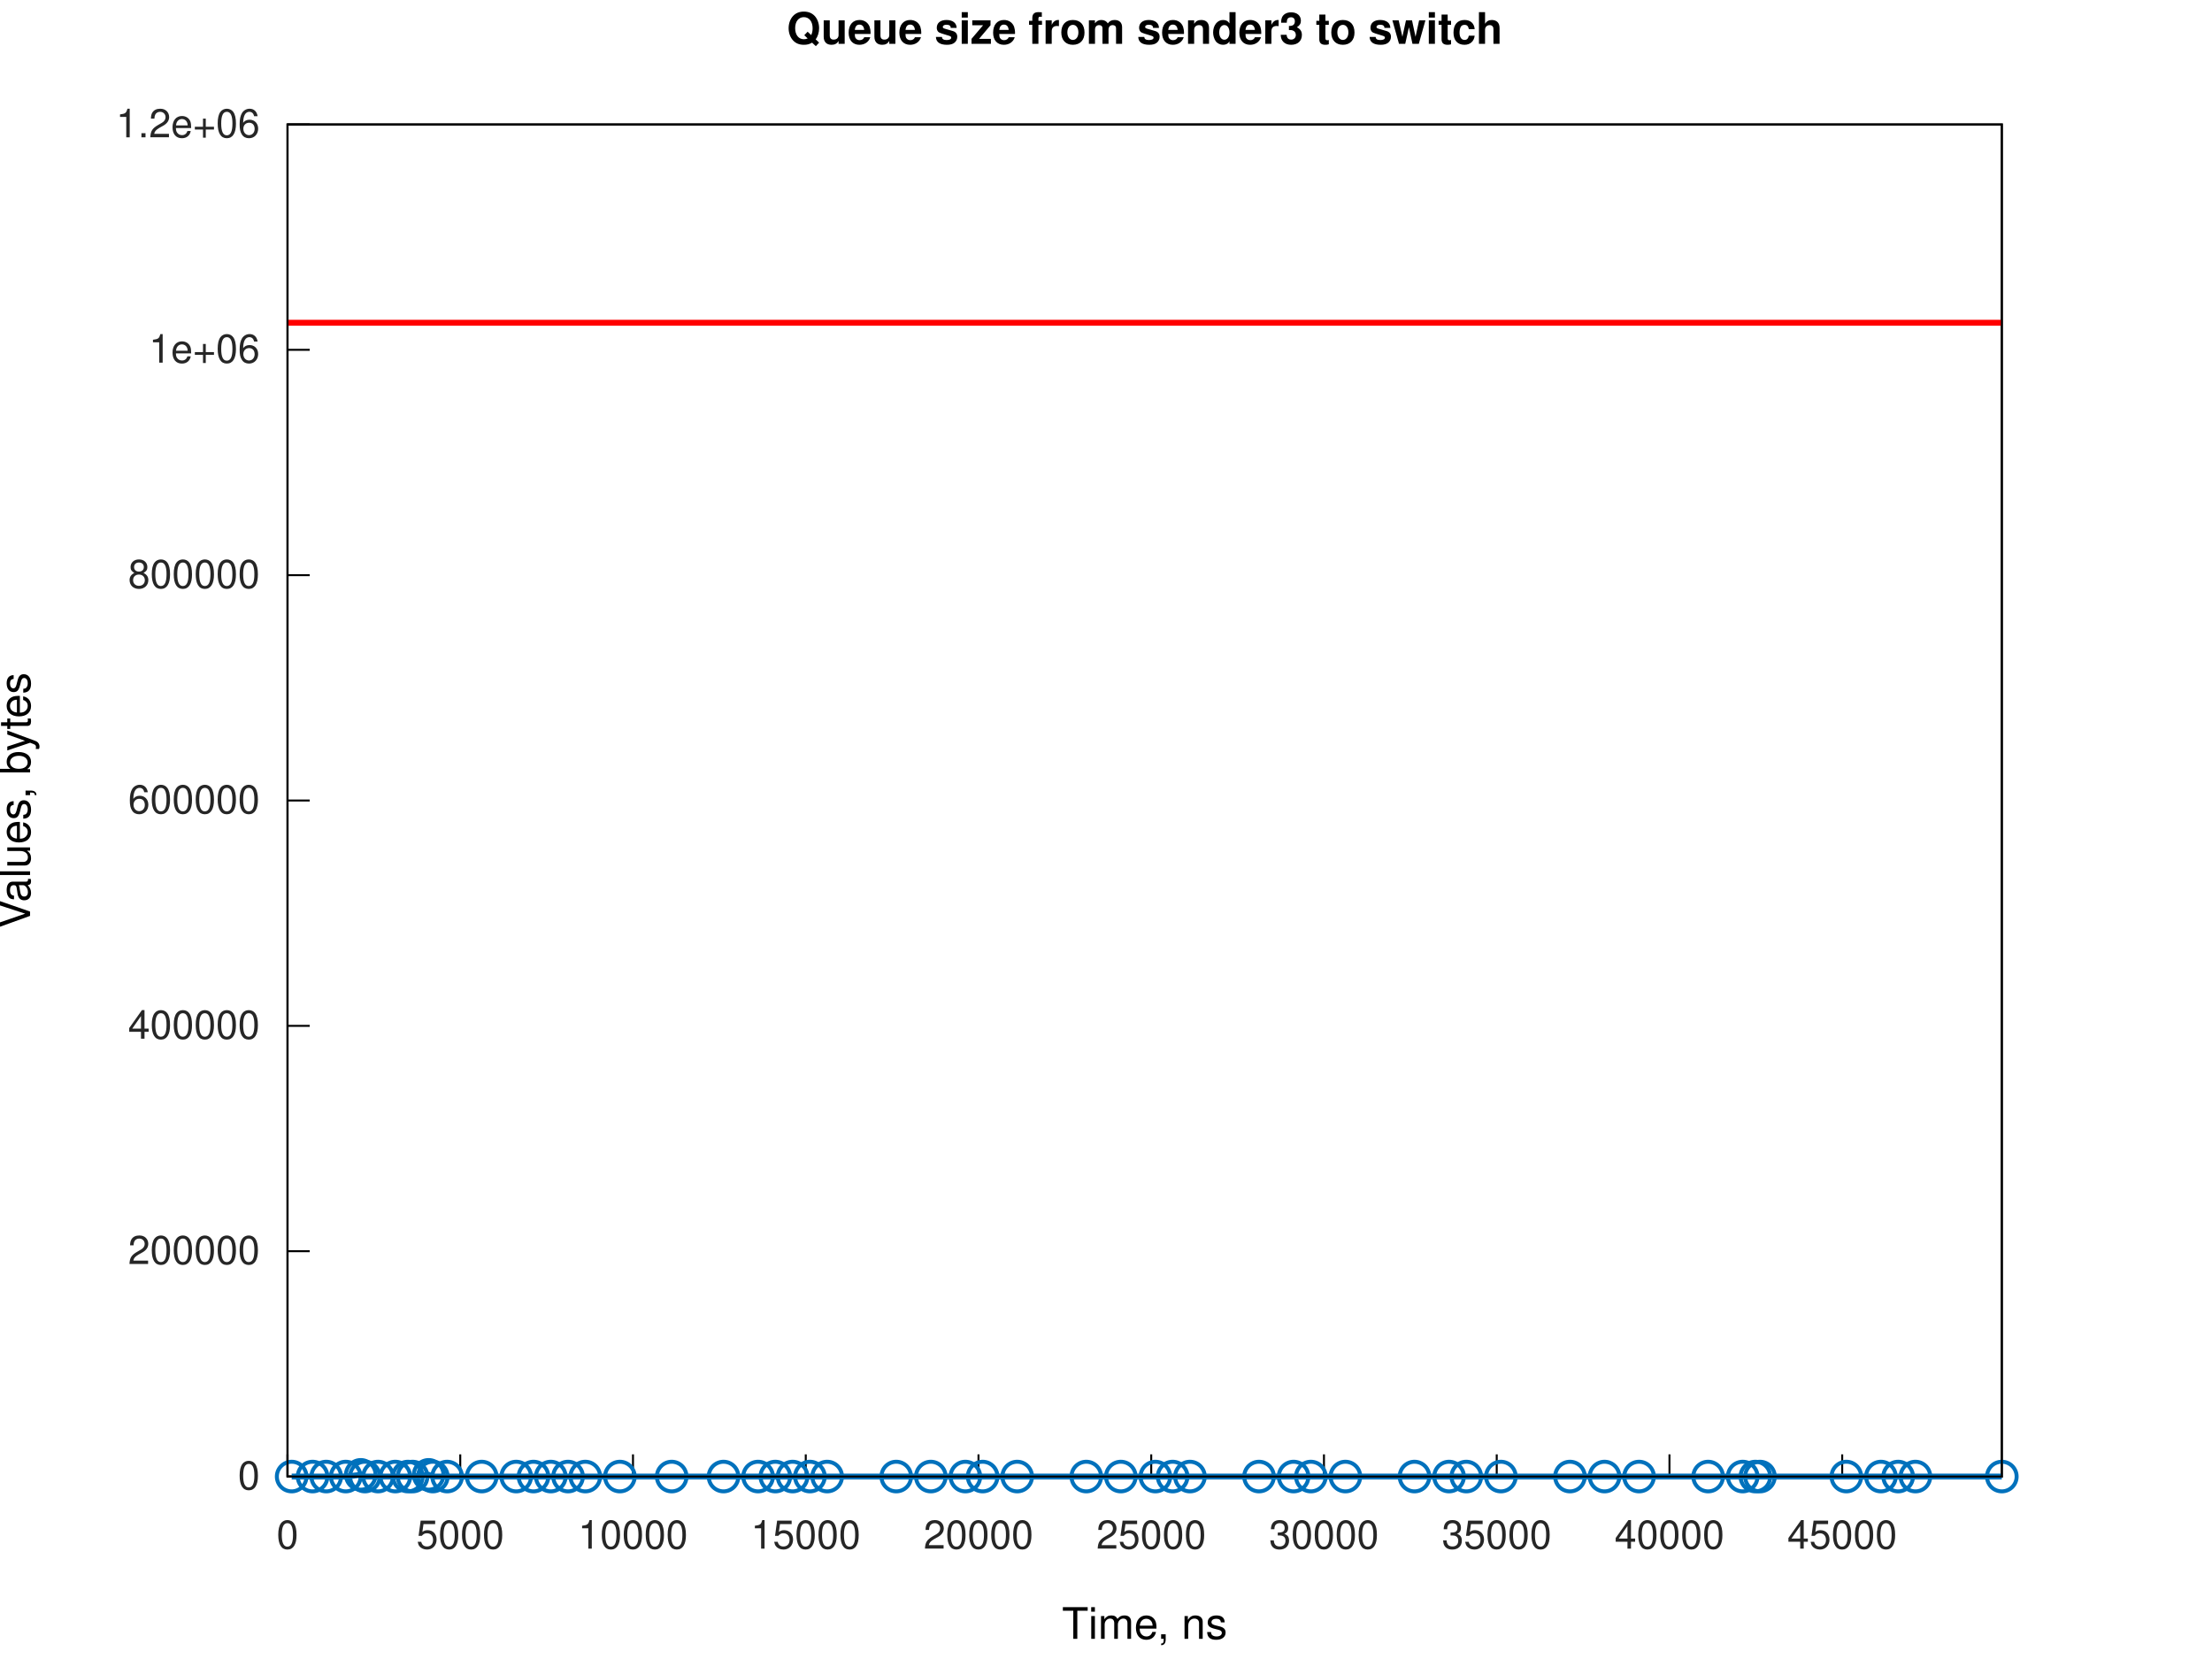
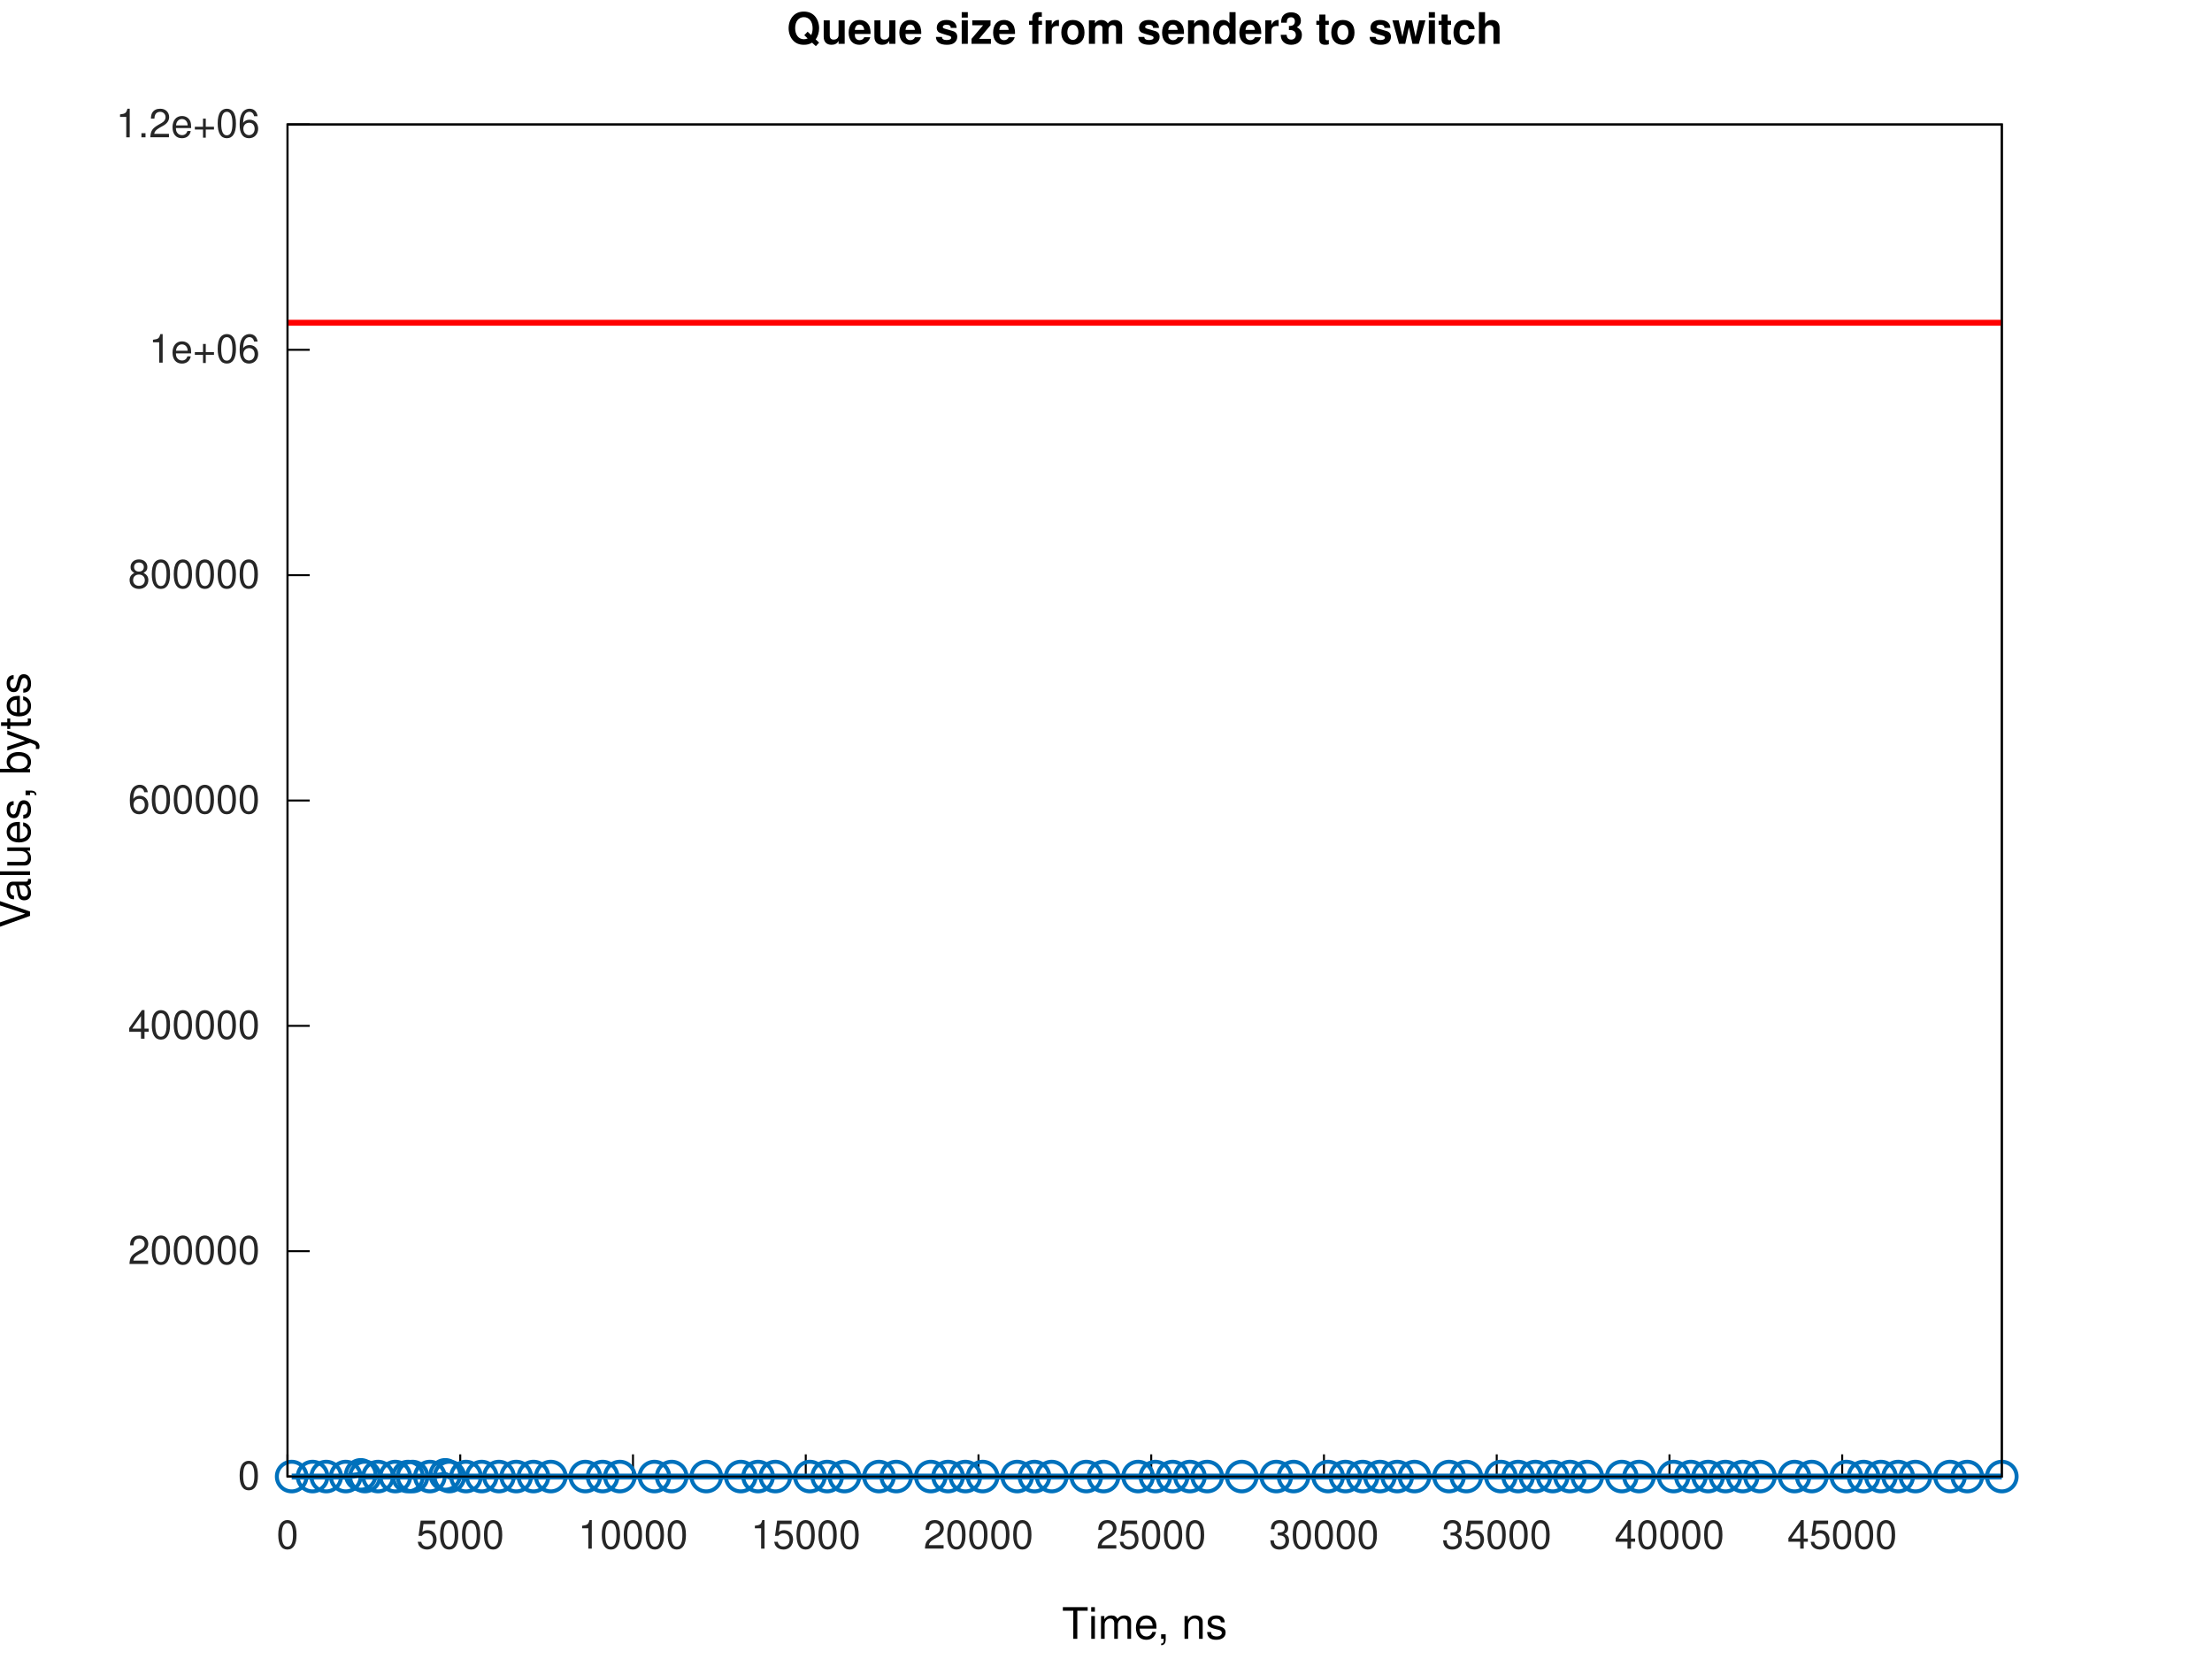
<svg xmlns="http://www.w3.org/2000/svg" xmlns:xlink="http://www.w3.org/1999/xlink" width="560" height="420" viewBox="0 0 560 420">
  <g id="gnuplot_canvas">
    <rect x="0" y="0" width="560" height="420" fill="none" />
    <defs>
      <circle id="gpDot" r="0.5" stroke-width="0.5" stroke="currentColor" />
      <path id="gpPt0" stroke-width="0.267" stroke="currentColor" d="M-1,0 h2 M0,-1 v2" />
      <path id="gpPt1" stroke-width="0.267" stroke="currentColor" d="M-1,-1 L1,1 M1,-1 L-1,1" />
      <path id="gpPt2" stroke-width="0.267" stroke="currentColor" d="M-1,0 L1,0 M0,-1 L0,1 M-1,-1 L1,1 M-1,1 L1,-1" />
      <rect id="gpPt3" stroke-width="0.267" stroke="currentColor" x="-1" y="-1" width="2" height="2" />
      <rect id="gpPt4" stroke-width="0.267" stroke="currentColor" fill="currentColor" x="-1" y="-1" width="2" height="2" />
      <circle id="gpPt5" stroke-width="0.267" stroke="currentColor" cx="0" cy="0" r="1" />
      <use xlink:href="#gpPt5" id="gpPt6" fill="currentColor" stroke="none" />
      <path id="gpPt7" stroke-width="0.267" stroke="currentColor" d="M0,-1.33 L-1.33,0.67 L1.33,0.67 z" />
      <use xlink:href="#gpPt7" id="gpPt8" fill="currentColor" stroke="none" />
      <use xlink:href="#gpPt7" id="gpPt9" stroke="currentColor" transform="rotate(180)" />
      <use xlink:href="#gpPt9" id="gpPt10" fill="currentColor" stroke="none" />
      <use xlink:href="#gpPt3" id="gpPt11" stroke="currentColor" transform="rotate(45)" />
      <use xlink:href="#gpPt11" id="gpPt12" fill="currentColor" stroke="none" />
      <path id="gpPt13" stroke-width="0.267" stroke="currentColor" d="M0,1.330 L1.265,0.411 L0.782,-1.067 L-0.782,-1.076 L-1.265,0.411 z" />
      <use xlink:href="#gpPt13" id="gpPt14" fill="currentColor" stroke="none" />
      <filter id="textbox" filterUnits="objectBoundingBox" x="0" y="0" height="1" width="1">
        <feFlood flood-color="white" flood-opacity="1" result="bgnd" />
        <feComposite in="SourceGraphic" in2="bgnd" operator="atop" />
      </filter>
      <filter id="greybox" filterUnits="objectBoundingBox" x="0" y="0" height="1" width="1">
        <feFlood flood-color="lightgrey" flood-opacity="1" result="grey" />
        <feComposite in="SourceGraphic" in2="grey" operator="atop" />
      </filter>
    </defs>
    <g fill="none" color="white" stroke="currentColor" stroke-width="1.00" stroke-linecap="butt" stroke-linejoin="miter">
</g>
    <g fill="none" color="white" stroke="currentColor" stroke-width="0.50" stroke-linecap="butt" stroke-linejoin="miter">
</g>
    <g fill="none" color="black" stroke="currentColor" stroke-width="0.50" stroke-linecap="butt" stroke-linejoin="miter">
      <path stroke="rgb(  0,   0,   0)" d="M72.79,373.81 L78.41,373.81  " />
      <g transform="translate(65.79,377.06)" stroke="none" fill="rgb(38,38,38)" font-family="Helvetica" font-size="10.00" text-anchor="end">
        <text>
          <tspan font-family="Helvetica">0</tspan>
        </text>
      </g>
    </g>
    <g fill="none" color="black" stroke="currentColor" stroke-width="0.50" stroke-linecap="butt" stroke-linejoin="miter">
      <path stroke="rgb(  0,   0,   0)" d="M72.79,316.76 L78.41,316.76  " />
      <g transform="translate(65.79,320.01)" stroke="none" fill="rgb(38,38,38)" font-family="Helvetica" font-size="10.00" text-anchor="end">
        <text>
          <tspan font-family="Helvetica">200000</tspan>
        </text>
      </g>
    </g>
    <g fill="none" color="black" stroke="currentColor" stroke-width="0.50" stroke-linecap="butt" stroke-linejoin="miter">
      <path stroke="rgb(  0,   0,   0)" d="M72.79,259.71 L78.41,259.71  " />
      <g transform="translate(65.79,262.96)" stroke="none" fill="rgb(38,38,38)" font-family="Helvetica" font-size="10.00" text-anchor="end">
        <text>
          <tspan font-family="Helvetica">400000</tspan>
        </text>
      </g>
    </g>
    <g fill="none" color="black" stroke="currentColor" stroke-width="0.50" stroke-linecap="butt" stroke-linejoin="miter">
      <path stroke="rgb(  0,   0,   0)" d="M72.79,202.66 L78.41,202.66  " />
      <g transform="translate(65.79,205.91)" stroke="none" fill="rgb(38,38,38)" font-family="Helvetica" font-size="10.00" text-anchor="end">
        <text>
          <tspan font-family="Helvetica">600000</tspan>
        </text>
      </g>
    </g>
    <g fill="none" color="black" stroke="currentColor" stroke-width="0.50" stroke-linecap="butt" stroke-linejoin="miter">
      <path stroke="rgb(  0,   0,   0)" d="M72.79,145.61 L78.41,145.61  " />
      <g transform="translate(65.79,148.86)" stroke="none" fill="rgb(38,38,38)" font-family="Helvetica" font-size="10.00" text-anchor="end">
        <text>
          <tspan font-family="Helvetica">800000</tspan>
        </text>
      </g>
    </g>
    <g fill="none" color="black" stroke="currentColor" stroke-width="0.50" stroke-linecap="butt" stroke-linejoin="miter">
      <path stroke="rgb(  0,   0,   0)" d="M72.79,88.56 L78.41,88.56  " />
      <g transform="translate(65.79,91.81)" stroke="none" fill="rgb(38,38,38)" font-family="Helvetica" font-size="10.00" text-anchor="end">
        <text>
          <tspan font-family="Helvetica">1e+06</tspan>
        </text>
      </g>
    </g>
    <g fill="none" color="black" stroke="currentColor" stroke-width="0.50" stroke-linecap="butt" stroke-linejoin="miter">
      <path stroke="rgb(  0,   0,   0)" d="M72.79,31.51 L78.41,31.51  " />
      <g transform="translate(65.79,34.76)" stroke="none" fill="rgb(38,38,38)" font-family="Helvetica" font-size="10.00" text-anchor="end">
        <text>
          <tspan font-family="Helvetica">1.2e+06</tspan>
        </text>
      </g>
    </g>
    <g fill="none" color="black" stroke="currentColor" stroke-width="0.50" stroke-linecap="butt" stroke-linejoin="miter">
      <path stroke="rgb(  0,   0,   0)" d="M72.79,373.81 L72.79,368.19  " />
      <g transform="translate(72.79,392.06)" stroke="none" fill="rgb(38,38,38)" font-family="Helvetica" font-size="10.00" text-anchor="middle">
        <text>
          <tspan font-family="Helvetica">0</tspan>
        </text>
      </g>
    </g>
    <g fill="none" color="black" stroke="currentColor" stroke-width="0.50" stroke-linecap="butt" stroke-linejoin="miter">
      <path stroke="rgb(  0,   0,   0)" d="M116.52,373.81 L116.52,368.19  " />
      <g transform="translate(116.52,392.06)" stroke="none" fill="rgb(38,38,38)" font-family="Helvetica" font-size="10.00" text-anchor="middle">
        <text>
          <tspan font-family="Helvetica">5000</tspan>
        </text>
      </g>
    </g>
    <g fill="none" color="black" stroke="currentColor" stroke-width="0.50" stroke-linecap="butt" stroke-linejoin="miter">
      <path stroke="rgb(  0,   0,   0)" d="M160.25,373.81 L160.25,368.19  " />
      <g transform="translate(160.25,392.06)" stroke="none" fill="rgb(38,38,38)" font-family="Helvetica" font-size="10.00" text-anchor="middle">
        <text>
          <tspan font-family="Helvetica">10000</tspan>
        </text>
      </g>
    </g>
    <g fill="none" color="black" stroke="currentColor" stroke-width="0.50" stroke-linecap="butt" stroke-linejoin="miter">
      <path stroke="rgb(  0,   0,   0)" d="M203.99,373.81 L203.99,368.19  " />
      <g transform="translate(203.99,392.06)" stroke="none" fill="rgb(38,38,38)" font-family="Helvetica" font-size="10.00" text-anchor="middle">
        <text>
          <tspan font-family="Helvetica">15000</tspan>
        </text>
      </g>
    </g>
    <g fill="none" color="black" stroke="currentColor" stroke-width="0.50" stroke-linecap="butt" stroke-linejoin="miter">
      <path stroke="rgb(  0,   0,   0)" d="M247.72,373.81 L247.72,368.19  " />
      <g transform="translate(247.72,392.06)" stroke="none" fill="rgb(38,38,38)" font-family="Helvetica" font-size="10.00" text-anchor="middle">
        <text>
          <tspan font-family="Helvetica">20000</tspan>
        </text>
      </g>
    </g>
    <g fill="none" color="black" stroke="currentColor" stroke-width="0.50" stroke-linecap="butt" stroke-linejoin="miter">
      <path stroke="rgb(  0,   0,   0)" d="M291.45,373.81 L291.45,368.19  " />
      <g transform="translate(291.45,392.06)" stroke="none" fill="rgb(38,38,38)" font-family="Helvetica" font-size="10.00" text-anchor="middle">
        <text>
          <tspan font-family="Helvetica">25000</tspan>
        </text>
      </g>
    </g>
    <g fill="none" color="black" stroke="currentColor" stroke-width="0.50" stroke-linecap="butt" stroke-linejoin="miter">
      <path stroke="rgb(  0,   0,   0)" d="M335.18,373.81 L335.18,368.19  " />
      <g transform="translate(335.18,392.06)" stroke="none" fill="rgb(38,38,38)" font-family="Helvetica" font-size="10.00" text-anchor="middle">
        <text>
          <tspan font-family="Helvetica">30000</tspan>
        </text>
      </g>
    </g>
    <g fill="none" color="black" stroke="currentColor" stroke-width="0.50" stroke-linecap="butt" stroke-linejoin="miter">
      <path stroke="rgb(  0,   0,   0)" d="M378.92,373.81 L378.92,368.19  " />
      <g transform="translate(378.92,392.06)" stroke="none" fill="rgb(38,38,38)" font-family="Helvetica" font-size="10.00" text-anchor="middle">
        <text>
          <tspan font-family="Helvetica">35000</tspan>
        </text>
      </g>
    </g>
    <g fill="none" color="black" stroke="currentColor" stroke-width="0.50" stroke-linecap="butt" stroke-linejoin="miter">
      <path stroke="rgb(  0,   0,   0)" d="M422.65,373.81 L422.65,368.19  " />
      <g transform="translate(422.65,392.06)" stroke="none" fill="rgb(38,38,38)" font-family="Helvetica" font-size="10.00" text-anchor="middle">
        <text>
          <tspan font-family="Helvetica">40000</tspan>
        </text>
      </g>
    </g>
    <g fill="none" color="black" stroke="currentColor" stroke-width="0.50" stroke-linecap="butt" stroke-linejoin="miter">
      <path stroke="rgb(  0,   0,   0)" d="M466.38,373.81 L466.38,368.19  " />
      <g transform="translate(466.38,392.06)" stroke="none" fill="rgb(38,38,38)" font-family="Helvetica" font-size="10.00" text-anchor="middle">
        <text>
          <tspan font-family="Helvetica">45000</tspan>
        </text>
      </g>
    </g>
    <g fill="none" color="black" stroke="currentColor" stroke-width="0.50" stroke-linecap="butt" stroke-linejoin="miter">
</g>
    <g fill="none" color="black" stroke="currentColor" stroke-width="0.50" stroke-linecap="butt" stroke-linejoin="miter">
      <path stroke="rgb(  0,   0,   0)" d="M72.79,31.51 L72.79,373.81 L506.79,373.81 L506.79,31.51 L72.79,31.51 Z  " />
    </g>
    <g fill="none" color="black" stroke="currentColor" stroke-width="0.50" stroke-linecap="butt" stroke-linejoin="miter">
</g>
    <g id="gnuplot_plot_1a">
      <g fill="none" color="white" stroke="rgb(  0,   0,   0)" stroke-width="1.50" stroke-linecap="butt" stroke-linejoin="miter">
</g>
      <g fill="none" color="black" stroke="currentColor" stroke-width="1.50" stroke-linecap="butt" stroke-linejoin="miter">
-         <path stroke="rgb(  0, 113, 188)" d="M73.84,373.81 L79.13,373.81 L82.59,373.81 L87.53,373.81 L91.33,373.38 L92.38,373.81 L95.71,373.81 L100.08,373.81   L103.27,373.81 L104.45,373.81 L108.52,373.38 L109.57,373.81 L113.20,373.81 L121.95,373.81 L130.69,373.81 L135.06,373.81   L139.44,373.81 L143.81,373.81 L148.18,373.81 L156.93,373.81 L170.05,373.81 L183.17,373.81 L191.92,373.81 L196.29,373.81   L200.66,373.81 L205.04,373.81 L209.41,373.81 L226.90,373.81 L235.65,373.81 L244.40,373.81 L248.77,373.81 L257.52,373.81   L275.01,373.81 L283.75,373.81 L292.50,373.81 L296.87,373.81 L301.25,373.81 L318.74,373.81 L327.49,373.81 L331.86,373.81   L340.61,373.81 L358.10,373.81 L366.85,373.81 L371.22,373.81 L379.97,373.81 L397.46,373.81 L406.21,373.81 L414.95,373.81   L432.44,373.81 L441.19,373.81 L444.40,373.81 L445.56,373.81 L467.43,373.81 L476.18,373.81 L480.55,373.81 L484.92,373.81   L506.79,373.81  " />
+         <path stroke="rgb(  0, 113, 188)" d="M73.84,373.81 L79.13,373.81 L82.59,373.81 L87.53,373.81 L91.33,373.38 L92.38,373.81 L95.71,373.81 L100.08,373.81   L103.29,373.81 L104.45,373.81 L108.83,373.81 L112.73,373.38 L113.78,373.81 L117.97,373.81 L121.95,373.81 L126.32,373.81   L130.69,373.81 L135.06,373.81 L139.44,373.81 L148.18,373.81 L152.56,373.81 L156.93,373.81 L165.68,373.81 L170.05,373.81   L178.80,373.81 L187.54,373.81 L191.92,373.81 L196.29,373.81 L205.04,373.81 L209.41,373.81 L213.78,373.81 L222.53,373.81   L226.90,373.81 L235.65,373.81 L240.02,373.81 L244.40,373.81 L248.77,373.81 L257.52,373.81 L261.89,373.81 L266.26,373.81   L275.01,373.81 L279.38,373.81 L288.13,373.81 L292.50,373.81 L296.87,373.81 L301.25,373.81 L305.62,373.81 L314.37,373.81   L323.11,373.81 L327.49,373.81 L336.23,373.81 L340.61,373.81 L344.98,373.81 L349.35,373.81 L353.73,373.81 L358.10,373.81   L366.85,373.81 L371.22,373.81 L379.97,373.81 L384.34,373.81 L388.71,373.81 L393.09,373.81 L397.46,373.81 L401.83,373.81   L410.58,373.81 L414.95,373.81 L423.70,373.81 L428.07,373.81 L432.44,373.81 L436.82,373.81 L441.19,373.81 L445.56,373.81   L454.31,373.81 L458.68,373.81 L467.43,373.81 L471.80,373.81 L476.18,373.81 L480.55,373.81 L484.92,373.81 L493.67,373.81   L498.04,373.81 L506.79,373.81  " />
        <use xlink:href="#gpPt5" transform="translate(73.84,373.81) scale(3.75)" color="rgb(  0, 113, 188)" />
        <use xlink:href="#gpPt5" transform="translate(79.13,373.81) scale(3.75)" color="rgb(  0, 113, 188)" />
        <use xlink:href="#gpPt5" transform="translate(82.59,373.81) scale(3.75)" color="rgb(  0, 113, 188)" />
        <use xlink:href="#gpPt5" transform="translate(87.53,373.81) scale(3.75)" color="rgb(  0, 113, 188)" />
        <use xlink:href="#gpPt5" transform="translate(91.33,373.38) scale(3.75)" color="rgb(  0, 113, 188)" />
        <use xlink:href="#gpPt5" transform="translate(92.38,373.81) scale(3.75)" color="rgb(  0, 113, 188)" />
        <use xlink:href="#gpPt5" transform="translate(95.71,373.81) scale(3.75)" color="rgb(  0, 113, 188)" />
        <use xlink:href="#gpPt5" transform="translate(100.08,373.81) scale(3.75)" color="rgb(  0, 113, 188)" />
-         <use xlink:href="#gpPt5" transform="translate(103.27,373.81) scale(3.75)" color="rgb(  0, 113, 188)" />
+         <use xlink:href="#gpPt5" transform="translate(103.29,373.81) scale(3.75)" color="rgb(  0, 113, 188)" />
        <use xlink:href="#gpPt5" transform="translate(104.45,373.81) scale(3.75)" color="rgb(  0, 113, 188)" />
-         <use xlink:href="#gpPt5" transform="translate(108.52,373.38) scale(3.75)" color="rgb(  0, 113, 188)" />
-         <use xlink:href="#gpPt5" transform="translate(109.57,373.81) scale(3.75)" color="rgb(  0, 113, 188)" />
-         <use xlink:href="#gpPt5" transform="translate(113.20,373.81) scale(3.75)" color="rgb(  0, 113, 188)" />
+         <use xlink:href="#gpPt5" transform="translate(108.83,373.81) scale(3.75)" color="rgb(  0, 113, 188)" />
+         <use xlink:href="#gpPt5" transform="translate(112.73,373.38) scale(3.75)" color="rgb(  0, 113, 188)" />
+         <use xlink:href="#gpPt5" transform="translate(113.78,373.81) scale(3.75)" color="rgb(  0, 113, 188)" />
+         <use xlink:href="#gpPt5" transform="translate(117.97,373.81) scale(3.75)" color="rgb(  0, 113, 188)" />
        <use xlink:href="#gpPt5" transform="translate(121.95,373.81) scale(3.75)" color="rgb(  0, 113, 188)" />
+         <use xlink:href="#gpPt5" transform="translate(126.32,373.81) scale(3.75)" color="rgb(  0, 113, 188)" />
        <use xlink:href="#gpPt5" transform="translate(130.69,373.81) scale(3.75)" color="rgb(  0, 113, 188)" />
        <use xlink:href="#gpPt5" transform="translate(135.06,373.81) scale(3.75)" color="rgb(  0, 113, 188)" />
        <use xlink:href="#gpPt5" transform="translate(139.44,373.81) scale(3.75)" color="rgb(  0, 113, 188)" />
-         <use xlink:href="#gpPt5" transform="translate(143.81,373.81) scale(3.75)" color="rgb(  0, 113, 188)" />
        <use xlink:href="#gpPt5" transform="translate(148.18,373.81) scale(3.75)" color="rgb(  0, 113, 188)" />
+         <use xlink:href="#gpPt5" transform="translate(152.56,373.81) scale(3.75)" color="rgb(  0, 113, 188)" />
        <use xlink:href="#gpPt5" transform="translate(156.93,373.81) scale(3.75)" color="rgb(  0, 113, 188)" />
+         <use xlink:href="#gpPt5" transform="translate(165.68,373.81) scale(3.75)" color="rgb(  0, 113, 188)" />
        <use xlink:href="#gpPt5" transform="translate(170.05,373.81) scale(3.75)" color="rgb(  0, 113, 188)" />
-         <use xlink:href="#gpPt5" transform="translate(183.17,373.81) scale(3.75)" color="rgb(  0, 113, 188)" />
+         <use xlink:href="#gpPt5" transform="translate(178.80,373.81) scale(3.75)" color="rgb(  0, 113, 188)" />
+         <use xlink:href="#gpPt5" transform="translate(187.54,373.81) scale(3.75)" color="rgb(  0, 113, 188)" />
        <use xlink:href="#gpPt5" transform="translate(191.92,373.81) scale(3.75)" color="rgb(  0, 113, 188)" />
        <use xlink:href="#gpPt5" transform="translate(196.29,373.81) scale(3.75)" color="rgb(  0, 113, 188)" />
-         <use xlink:href="#gpPt5" transform="translate(200.66,373.81) scale(3.75)" color="rgb(  0, 113, 188)" />
        <use xlink:href="#gpPt5" transform="translate(205.04,373.81) scale(3.75)" color="rgb(  0, 113, 188)" />
        <use xlink:href="#gpPt5" transform="translate(209.41,373.81) scale(3.75)" color="rgb(  0, 113, 188)" />
+         <use xlink:href="#gpPt5" transform="translate(213.78,373.81) scale(3.75)" color="rgb(  0, 113, 188)" />
+         <use xlink:href="#gpPt5" transform="translate(222.53,373.81) scale(3.75)" color="rgb(  0, 113, 188)" />
        <use xlink:href="#gpPt5" transform="translate(226.90,373.81) scale(3.75)" color="rgb(  0, 113, 188)" />
        <use xlink:href="#gpPt5" transform="translate(235.65,373.81) scale(3.75)" color="rgb(  0, 113, 188)" />
+         <use xlink:href="#gpPt5" transform="translate(240.02,373.81) scale(3.75)" color="rgb(  0, 113, 188)" />
        <use xlink:href="#gpPt5" transform="translate(244.40,373.81) scale(3.75)" color="rgb(  0, 113, 188)" />
        <use xlink:href="#gpPt5" transform="translate(248.77,373.81) scale(3.75)" color="rgb(  0, 113, 188)" />
        <use xlink:href="#gpPt5" transform="translate(257.52,373.81) scale(3.75)" color="rgb(  0, 113, 188)" />
+         <use xlink:href="#gpPt5" transform="translate(261.89,373.81) scale(3.75)" color="rgb(  0, 113, 188)" />
+         <use xlink:href="#gpPt5" transform="translate(266.26,373.81) scale(3.75)" color="rgb(  0, 113, 188)" />
        <use xlink:href="#gpPt5" transform="translate(275.01,373.81) scale(3.75)" color="rgb(  0, 113, 188)" />
-         <use xlink:href="#gpPt5" transform="translate(283.75,373.81) scale(3.75)" color="rgb(  0, 113, 188)" />
+         <use xlink:href="#gpPt5" transform="translate(279.38,373.81) scale(3.75)" color="rgb(  0, 113, 188)" />
+         <use xlink:href="#gpPt5" transform="translate(288.13,373.81) scale(3.75)" color="rgb(  0, 113, 188)" />
        <use xlink:href="#gpPt5" transform="translate(292.50,373.81) scale(3.75)" color="rgb(  0, 113, 188)" />
        <use xlink:href="#gpPt5" transform="translate(296.87,373.81) scale(3.75)" color="rgb(  0, 113, 188)" />
        <use xlink:href="#gpPt5" transform="translate(301.25,373.81) scale(3.75)" color="rgb(  0, 113, 188)" />
-         <use xlink:href="#gpPt5" transform="translate(318.74,373.81) scale(3.75)" color="rgb(  0, 113, 188)" />
+         <use xlink:href="#gpPt5" transform="translate(305.62,373.81) scale(3.75)" color="rgb(  0, 113, 188)" />
+         <use xlink:href="#gpPt5" transform="translate(314.37,373.81) scale(3.75)" color="rgb(  0, 113, 188)" />
+         <use xlink:href="#gpPt5" transform="translate(323.11,373.81) scale(3.75)" color="rgb(  0, 113, 188)" />
        <use xlink:href="#gpPt5" transform="translate(327.49,373.81) scale(3.75)" color="rgb(  0, 113, 188)" />
-         <use xlink:href="#gpPt5" transform="translate(331.86,373.81) scale(3.75)" color="rgb(  0, 113, 188)" />
+         <use xlink:href="#gpPt5" transform="translate(336.23,373.81) scale(3.75)" color="rgb(  0, 113, 188)" />
        <use xlink:href="#gpPt5" transform="translate(340.61,373.81) scale(3.75)" color="rgb(  0, 113, 188)" />
+         <use xlink:href="#gpPt5" transform="translate(344.98,373.81) scale(3.75)" color="rgb(  0, 113, 188)" />
+         <use xlink:href="#gpPt5" transform="translate(349.35,373.81) scale(3.75)" color="rgb(  0, 113, 188)" />
+         <use xlink:href="#gpPt5" transform="translate(353.73,373.81) scale(3.75)" color="rgb(  0, 113, 188)" />
        <use xlink:href="#gpPt5" transform="translate(358.10,373.81) scale(3.75)" color="rgb(  0, 113, 188)" />
        <use xlink:href="#gpPt5" transform="translate(366.85,373.81) scale(3.75)" color="rgb(  0, 113, 188)" />
        <use xlink:href="#gpPt5" transform="translate(371.22,373.81) scale(3.75)" color="rgb(  0, 113, 188)" />
        <use xlink:href="#gpPt5" transform="translate(379.97,373.81) scale(3.75)" color="rgb(  0, 113, 188)" />
+         <use xlink:href="#gpPt5" transform="translate(384.34,373.81) scale(3.75)" color="rgb(  0, 113, 188)" />
+         <use xlink:href="#gpPt5" transform="translate(388.71,373.81) scale(3.75)" color="rgb(  0, 113, 188)" />
+         <use xlink:href="#gpPt5" transform="translate(393.09,373.81) scale(3.75)" color="rgb(  0, 113, 188)" />
        <use xlink:href="#gpPt5" transform="translate(397.46,373.81) scale(3.75)" color="rgb(  0, 113, 188)" />
-         <use xlink:href="#gpPt5" transform="translate(406.21,373.81) scale(3.75)" color="rgb(  0, 113, 188)" />
+         <use xlink:href="#gpPt5" transform="translate(401.83,373.81) scale(3.75)" color="rgb(  0, 113, 188)" />
+         <use xlink:href="#gpPt5" transform="translate(410.58,373.81) scale(3.75)" color="rgb(  0, 113, 188)" />
        <use xlink:href="#gpPt5" transform="translate(414.95,373.81) scale(3.75)" color="rgb(  0, 113, 188)" />
+         <use xlink:href="#gpPt5" transform="translate(423.70,373.81) scale(3.75)" color="rgb(  0, 113, 188)" />
+         <use xlink:href="#gpPt5" transform="translate(428.07,373.81) scale(3.75)" color="rgb(  0, 113, 188)" />
        <use xlink:href="#gpPt5" transform="translate(432.44,373.81) scale(3.75)" color="rgb(  0, 113, 188)" />
+         <use xlink:href="#gpPt5" transform="translate(436.82,373.81) scale(3.75)" color="rgb(  0, 113, 188)" />
        <use xlink:href="#gpPt5" transform="translate(441.19,373.81) scale(3.75)" color="rgb(  0, 113, 188)" />
-         <use xlink:href="#gpPt5" transform="translate(444.40,373.81) scale(3.75)" color="rgb(  0, 113, 188)" />
        <use xlink:href="#gpPt5" transform="translate(445.56,373.81) scale(3.75)" color="rgb(  0, 113, 188)" />
+         <use xlink:href="#gpPt5" transform="translate(454.31,373.81) scale(3.75)" color="rgb(  0, 113, 188)" />
+         <use xlink:href="#gpPt5" transform="translate(458.68,373.81) scale(3.75)" color="rgb(  0, 113, 188)" />
        <use xlink:href="#gpPt5" transform="translate(467.43,373.81) scale(3.75)" color="rgb(  0, 113, 188)" />
+         <use xlink:href="#gpPt5" transform="translate(471.80,373.81) scale(3.75)" color="rgb(  0, 113, 188)" />
        <use xlink:href="#gpPt5" transform="translate(476.18,373.81) scale(3.75)" color="rgb(  0, 113, 188)" />
        <use xlink:href="#gpPt5" transform="translate(480.55,373.81) scale(3.75)" color="rgb(  0, 113, 188)" />
        <use xlink:href="#gpPt5" transform="translate(484.92,373.81) scale(3.75)" color="rgb(  0, 113, 188)" />
+         <use xlink:href="#gpPt5" transform="translate(493.67,373.81) scale(3.75)" color="rgb(  0, 113, 188)" />
+         <use xlink:href="#gpPt5" transform="translate(498.04,373.81) scale(3.75)" color="rgb(  0, 113, 188)" />
        <use xlink:href="#gpPt5" transform="translate(506.79,373.81) scale(3.75)" color="rgb(  0, 113, 188)" />
      </g>
    </g>
    <g id="gnuplot_plot_2a">
      <g fill="none" color="black" stroke="currentColor" stroke-width="1.50" stroke-linecap="butt" stroke-linejoin="miter">
        <path stroke="rgb(255,   0,   0)" d="M72.79,81.71 L506.79,81.71  " />
      </g>
    </g>
    <g fill="none" color="white" stroke="rgb(255,   0,   0)" stroke-width="2.00" stroke-linecap="butt" stroke-linejoin="miter">
</g>
    <g fill="none" color="black" stroke="currentColor" stroke-width="2.00" stroke-linecap="butt" stroke-linejoin="miter">
</g>
    <g fill="none" color="black" stroke="black" stroke-width="0.50" stroke-linecap="butt" stroke-linejoin="miter">
</g>
    <g fill="none" color="black" stroke="currentColor" stroke-width="0.50" stroke-linecap="butt" stroke-linejoin="miter">
      <path stroke="rgb(  0,   0,   0)" d="M72.79,31.51 L72.79,373.81 L506.79,373.81 L506.79,31.51 L72.79,31.51 Z  " />
      <g transform="translate(7.61,202.66) rotate(270.00)" stroke="none" fill="rgb(0,0,0)" font-family="Helvetica" font-size="11.00" text-anchor="middle">
        <text>
          <tspan font-family="Helvetica">Values, bytes</tspan>
        </text>
      </g>
    </g>
    <g fill="none" color="black" stroke="currentColor" stroke-width="0.50" stroke-linecap="butt" stroke-linejoin="miter">
      <g transform="translate(289.79,414.89)" stroke="none" fill="rgb(0,0,0)" font-family="Helvetica" font-size="11.00" text-anchor="middle">
        <text>
          <tspan font-family="Helvetica">Time, ns</tspan>
        </text>
      </g>
    </g>
    <g fill="none" color="black" stroke="currentColor" stroke-width="0.50" stroke-linecap="butt" stroke-linejoin="miter">
</g>
    <g fill="none" color="black" stroke="currentColor" stroke-width="0.50" stroke-linecap="butt" stroke-linejoin="miter">
      <g transform="translate(289.79,11.09)" stroke="none" fill="rgb(0,0,0)" font-family="Helvetica" font-size="11.00" text-anchor="middle">
        <text>
          <tspan font-family="Helvetica" font-weight="bold">Queue size from sender3 to switch</tspan>
        </text>
      </g>
    </g>
    <g fill="none" color="black" stroke="currentColor" stroke-width="0.50" stroke-linecap="butt" stroke-linejoin="miter">
</g>
  </g>
</svg>
